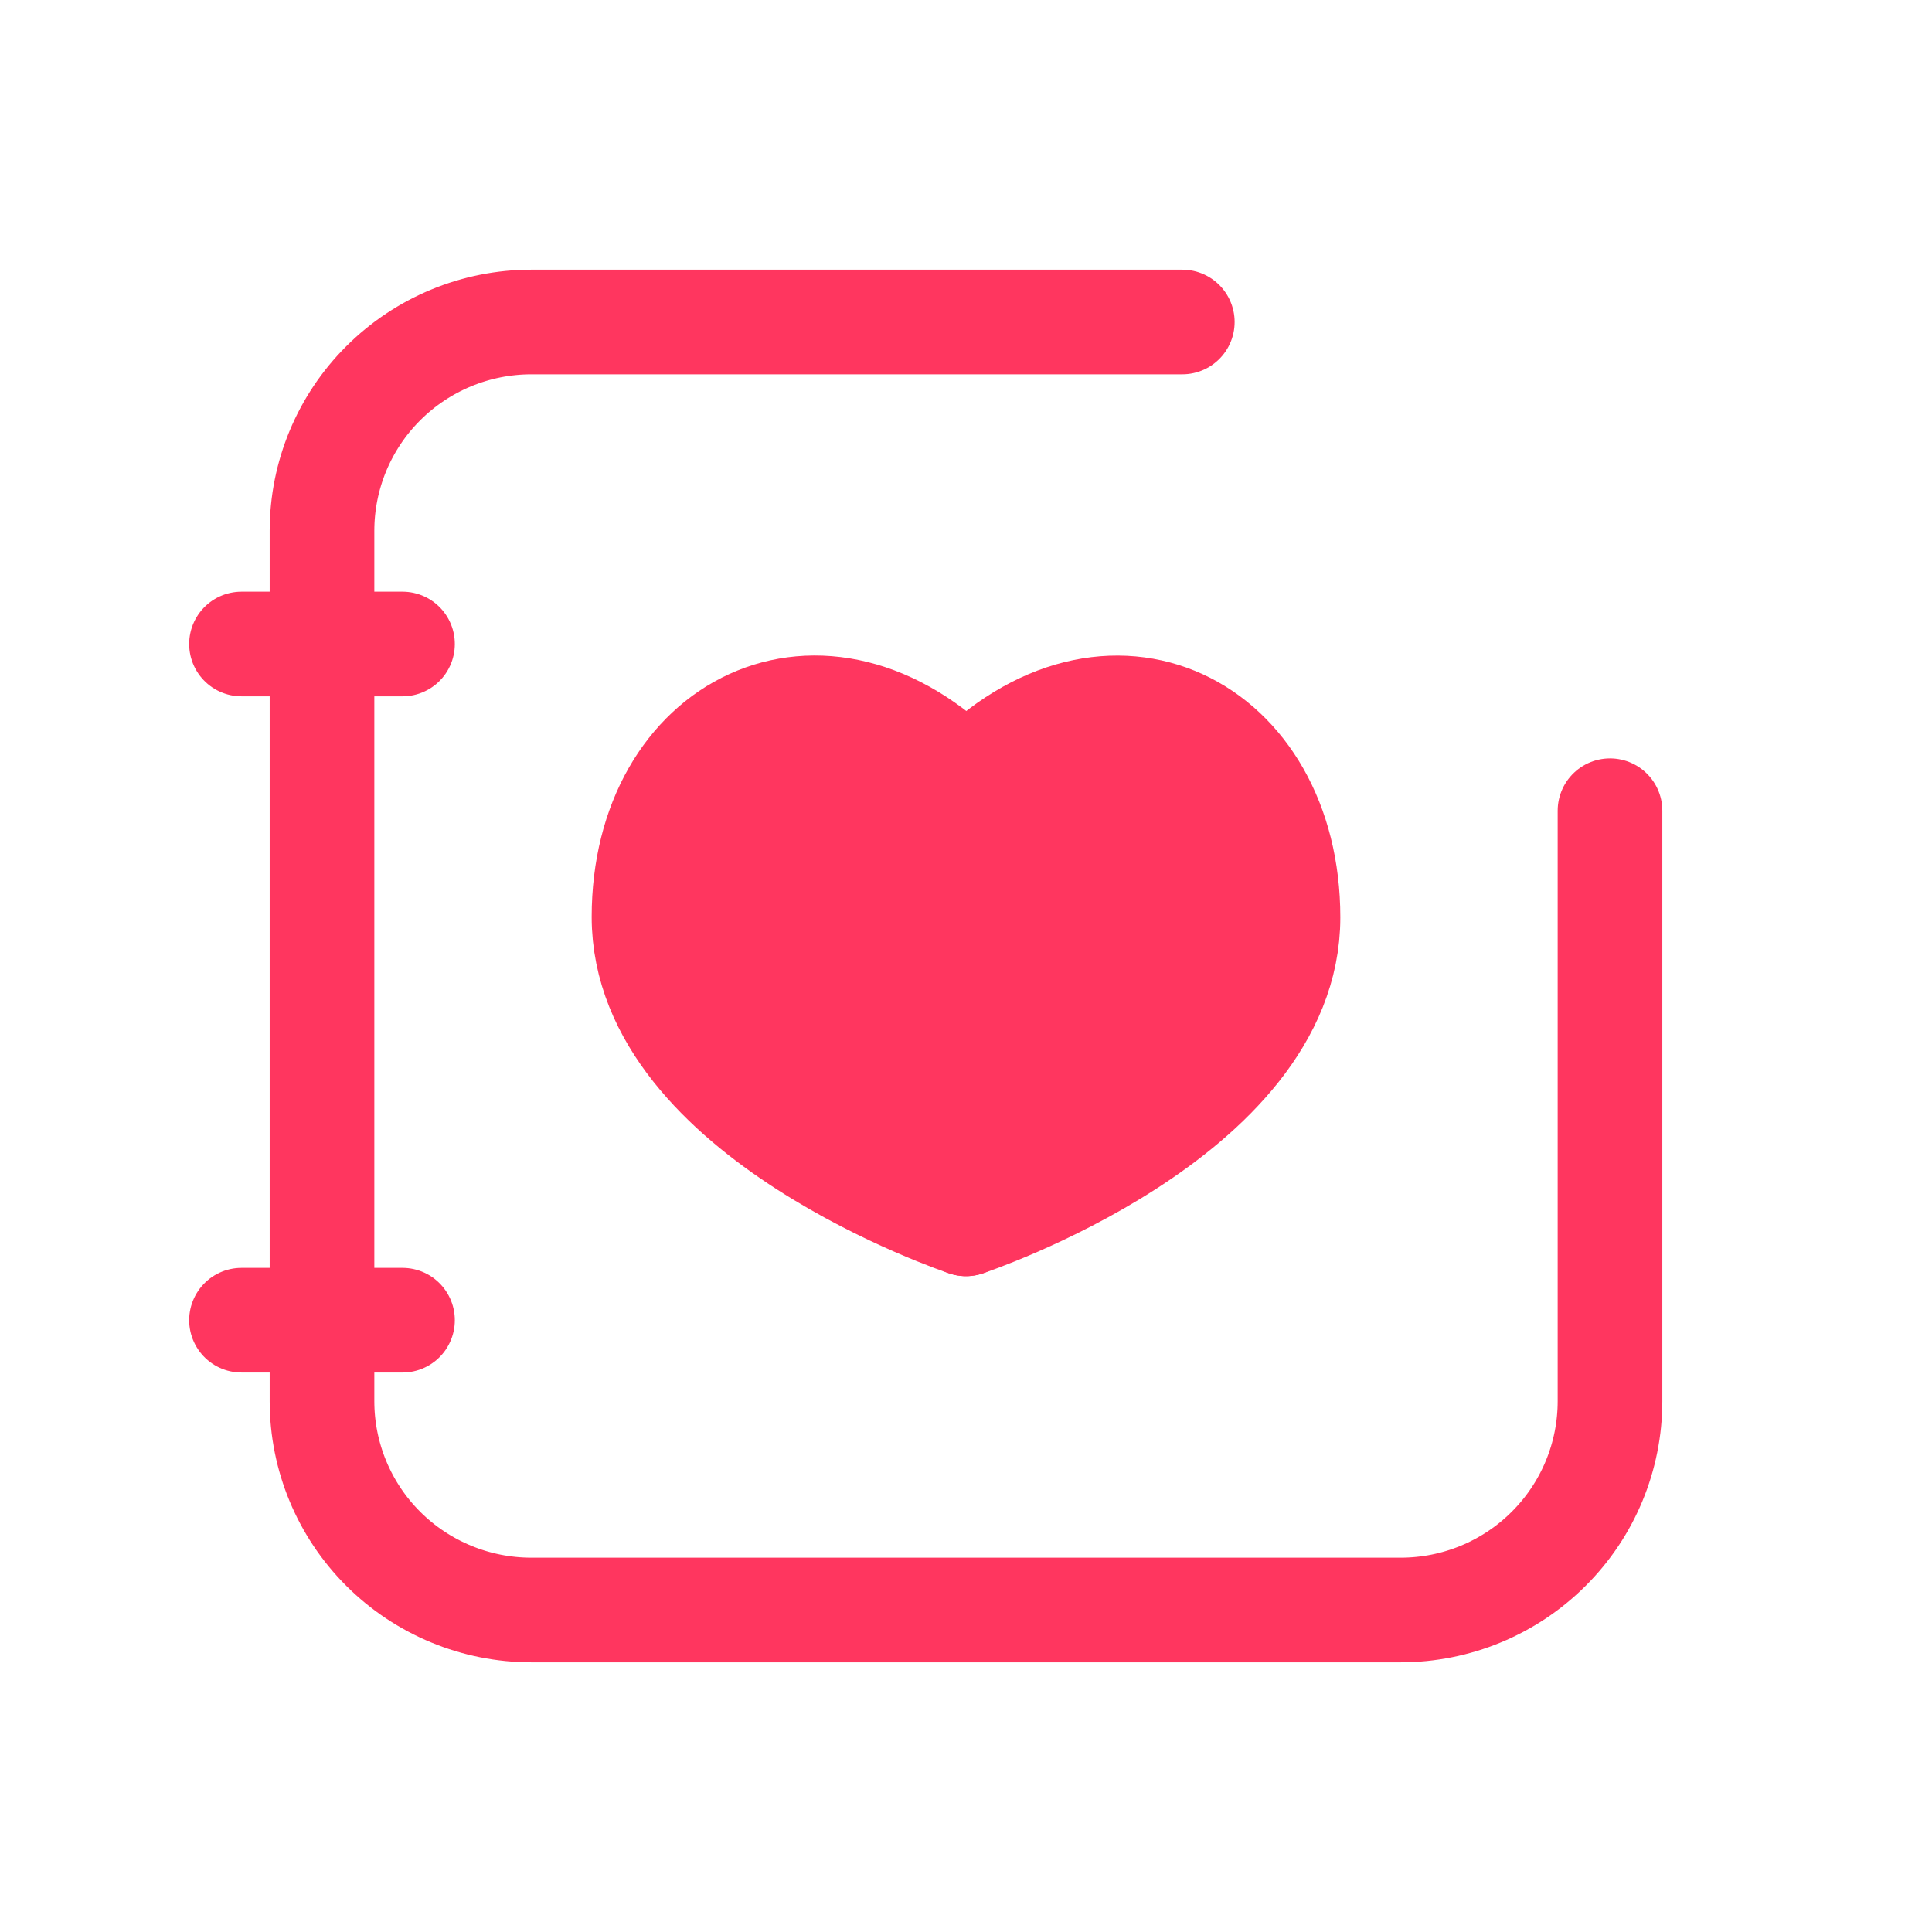
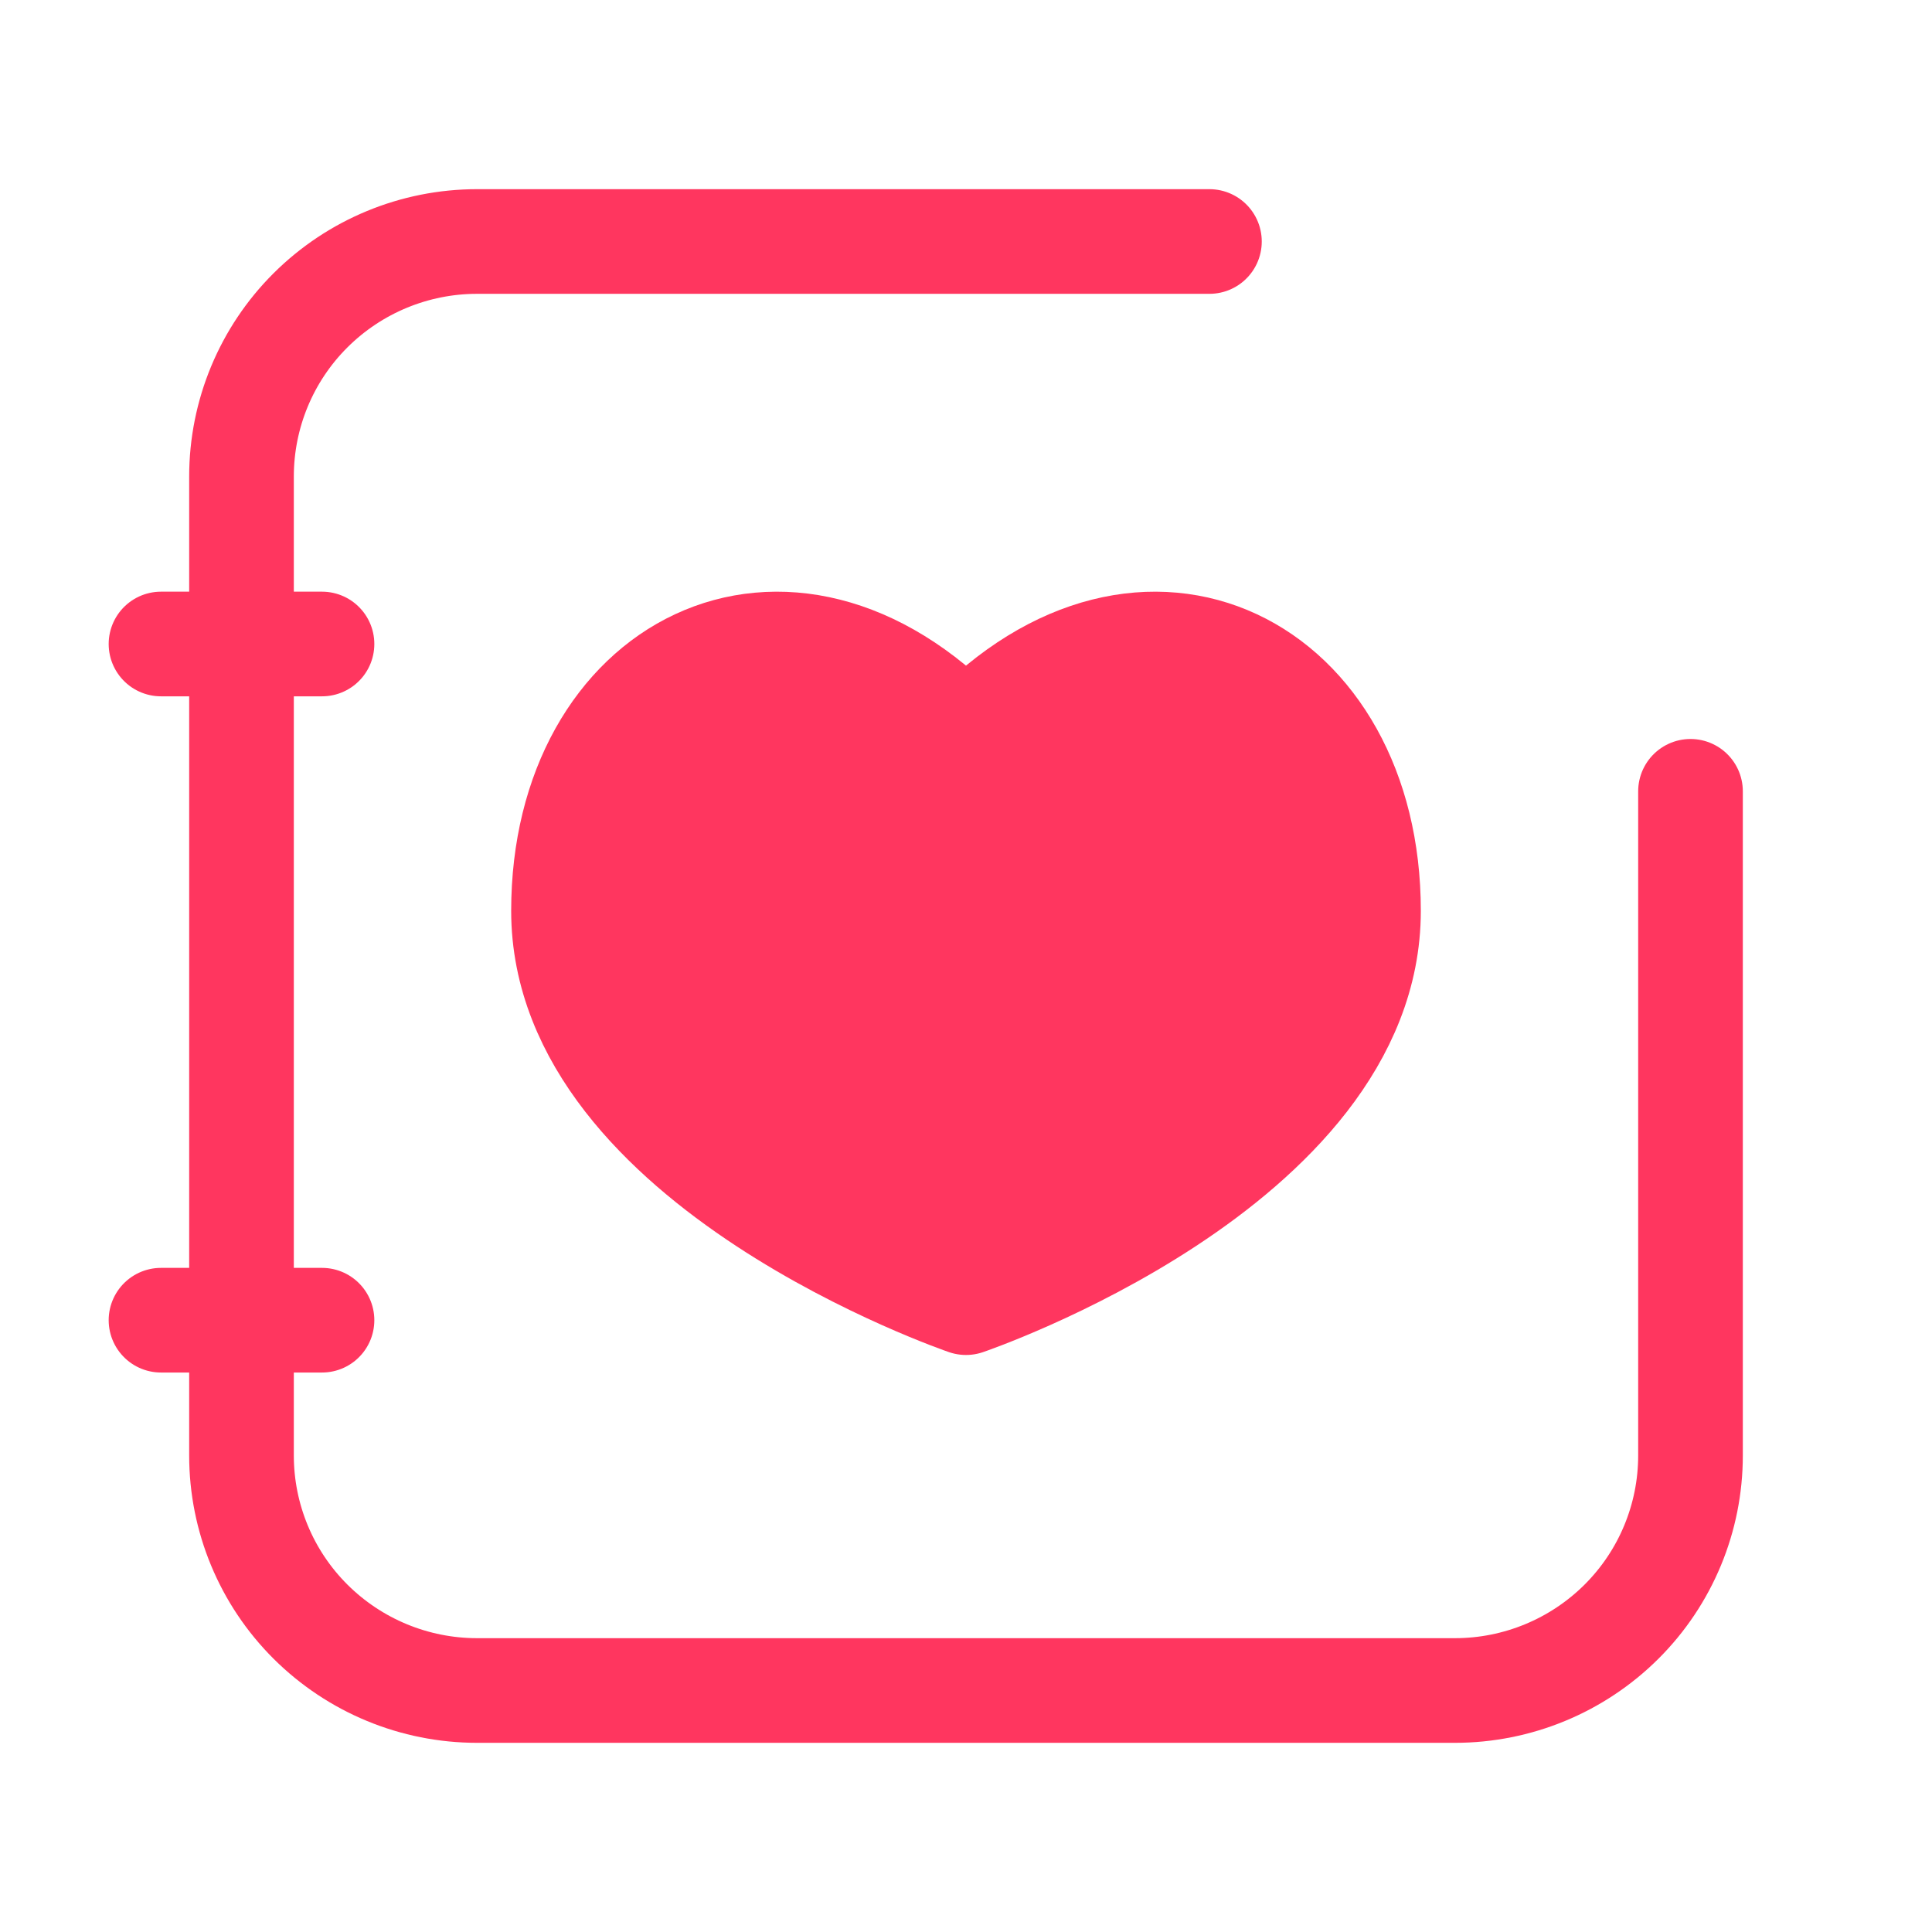
<svg xmlns="http://www.w3.org/2000/svg" width="24" height="24" viewBox="0 0 24 24" fill="none">
-   <path d="M20 10.071v7.335c0 .688-.274 1.348-.762 1.834-.488.487-1.149.76-1.839.76H6.601c-.69 0-1.352-.273-1.84-.76A2.591 2.591 0 0 1 4 17.406V6.594c0-.688.274-1.348.762-1.834A2.604 2.604 0 0 1 6.6 4h8.087" stroke="#FF365F" stroke-width="1.3" stroke-linecap="round" stroke-linejoin="round" />
-   <path d="M3 8h2M3 16.4h2" stroke="#FF365F" stroke-width="1.3" stroke-linecap="round" />
-   <path d="M12 15.203s4-1.33 4-3.807c0-2.377-2.213-3.539-4-1.689" fill="#FF365F" />
-   <path d="M12 15.203s4-1.33 4-3.807c0-2.377-2.213-3.539-4-1.689" stroke="#FF365F" stroke-width="1.3" stroke-linecap="round" stroke-linejoin="round" />
-   <path d="M12 15.203S8 13.87 8 11.39c0-2.38 2.213-3.524 4-1.692" fill="#FF365F" />
-   <path d="M12 15.203S8 13.87 8 11.39c0-2.38 2.213-3.524 4-1.692" stroke="#FF365F" stroke-width="1.3" stroke-linecap="round" stroke-linejoin="round" />
+   <path d="M21 9.83V18.081C21 18.855 20.692 19.598 20.143 20.145C19.594 20.692 18.85 21 18.074 21H5.926C5.15 21 4.406 20.692 3.857 20.145C3.308 19.598 3 18.855 3 18.081V5.919C3 5.145 3.308 4.402 3.857 3.855C4.406 3.308 5.15 3 5.926 3H15.024" stroke="#FF365F" stroke-width="1.3" stroke-linecap="round" stroke-linejoin="round" />
+   <path d="M2 8L4 8" stroke="#FF365F" stroke-width="1.3" stroke-linecap="round" />
+   <path d="M2 16.4H4" stroke="#FF365F" stroke-width="1.3" stroke-linecap="round" />
+   <path d="M12 9.156C9.766 6.817 7 8.276 7 11.315C7 14.475 12 16.182 12 16.182C12 16.182 17 14.481 17 11.315C17 8.276 14.234 6.817 12 9.156Z" fill="#FF365F" stroke="#FF365F" stroke-width="1.3" stroke-linecap="round" stroke-linejoin="round" />
</svg>
